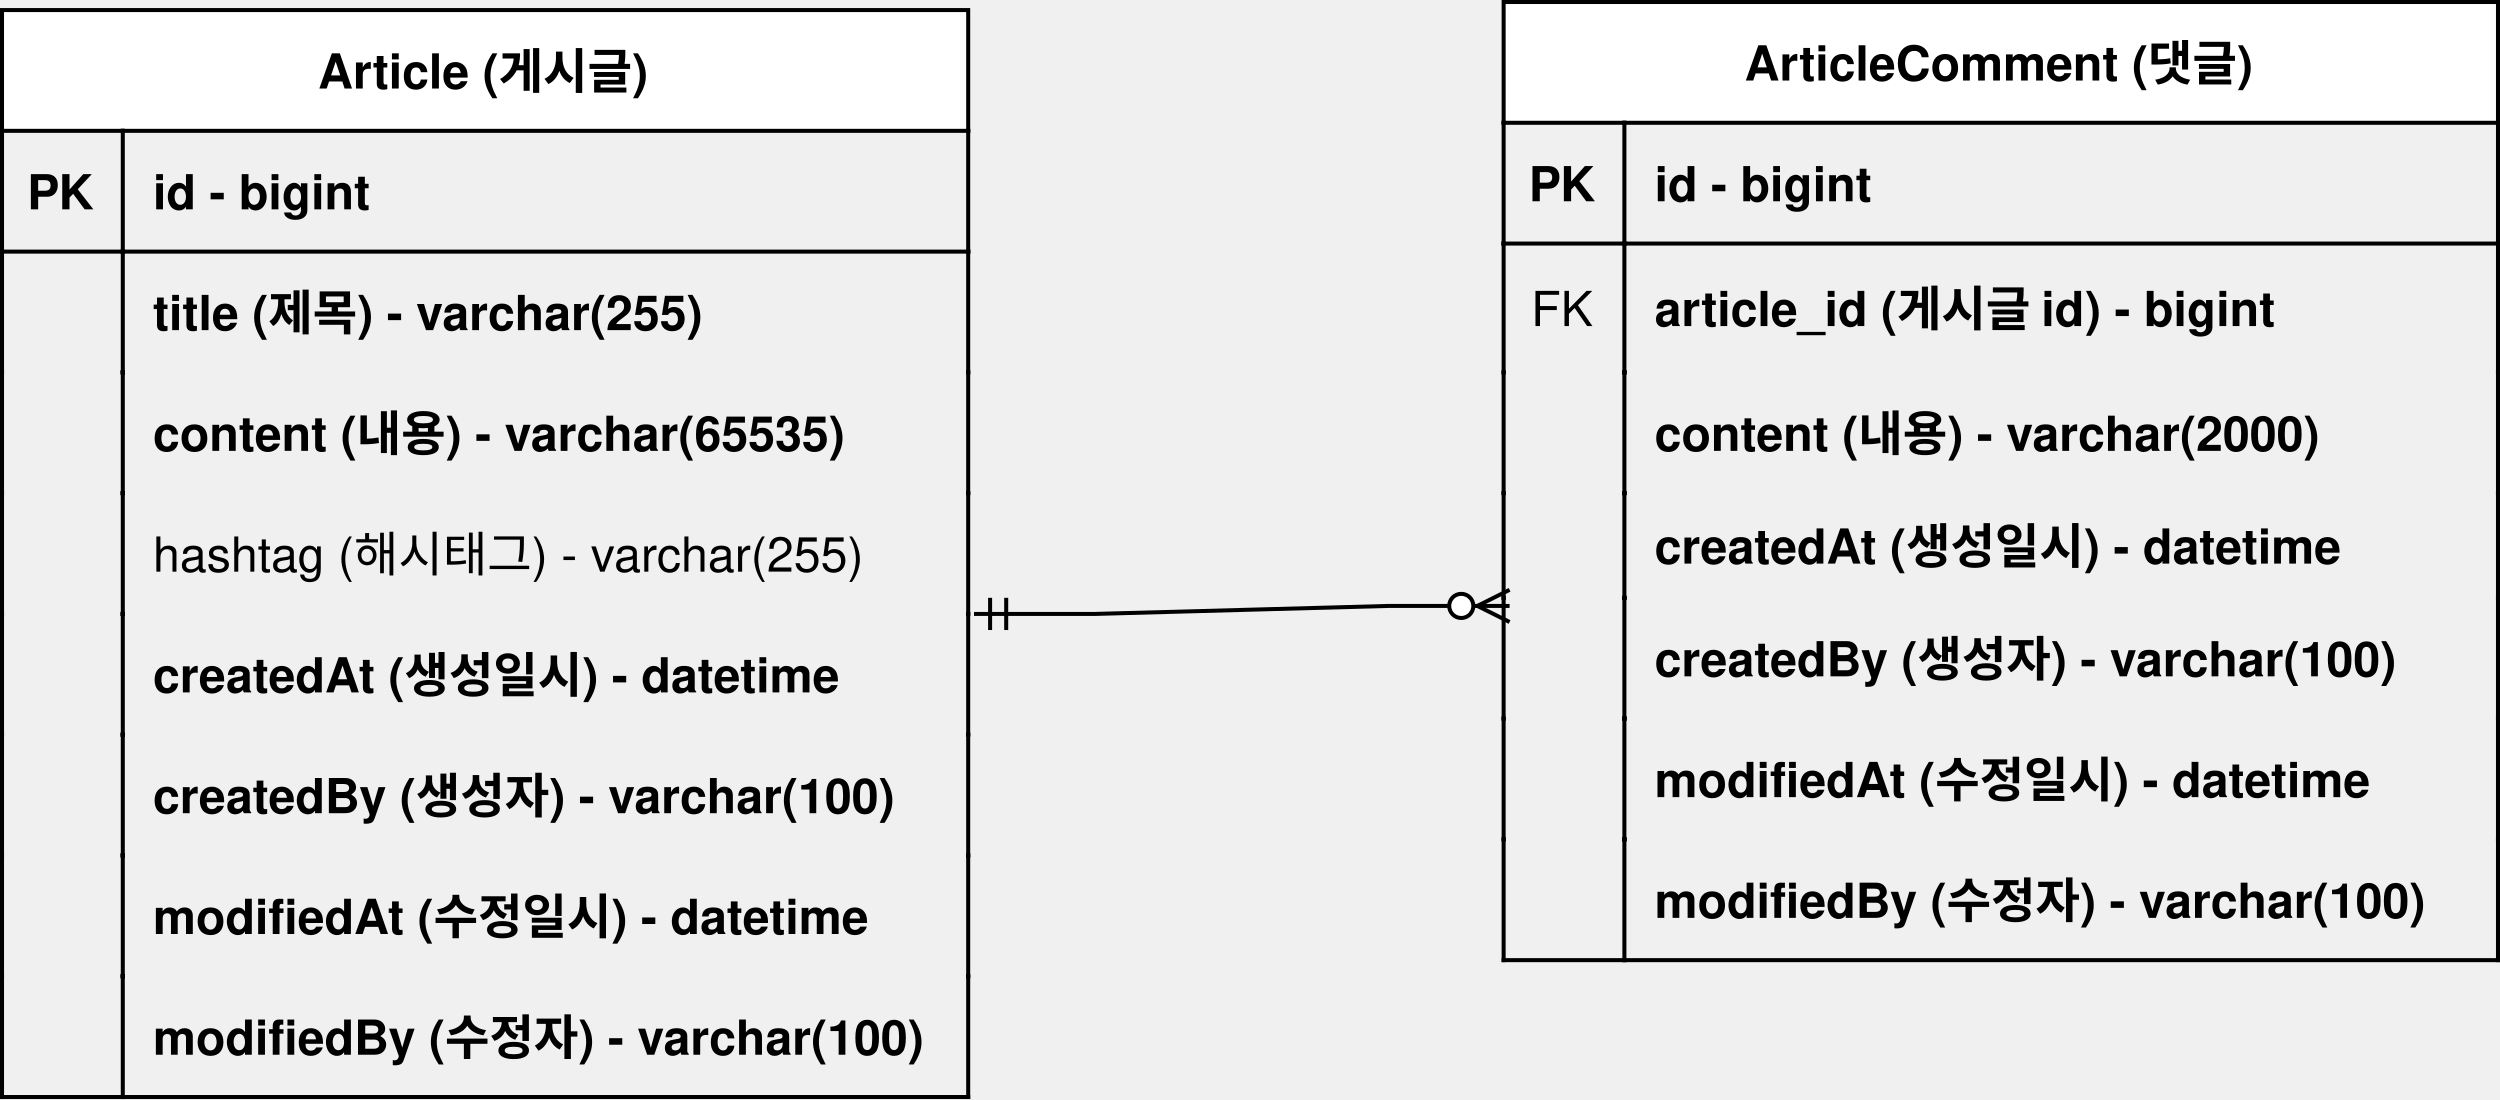
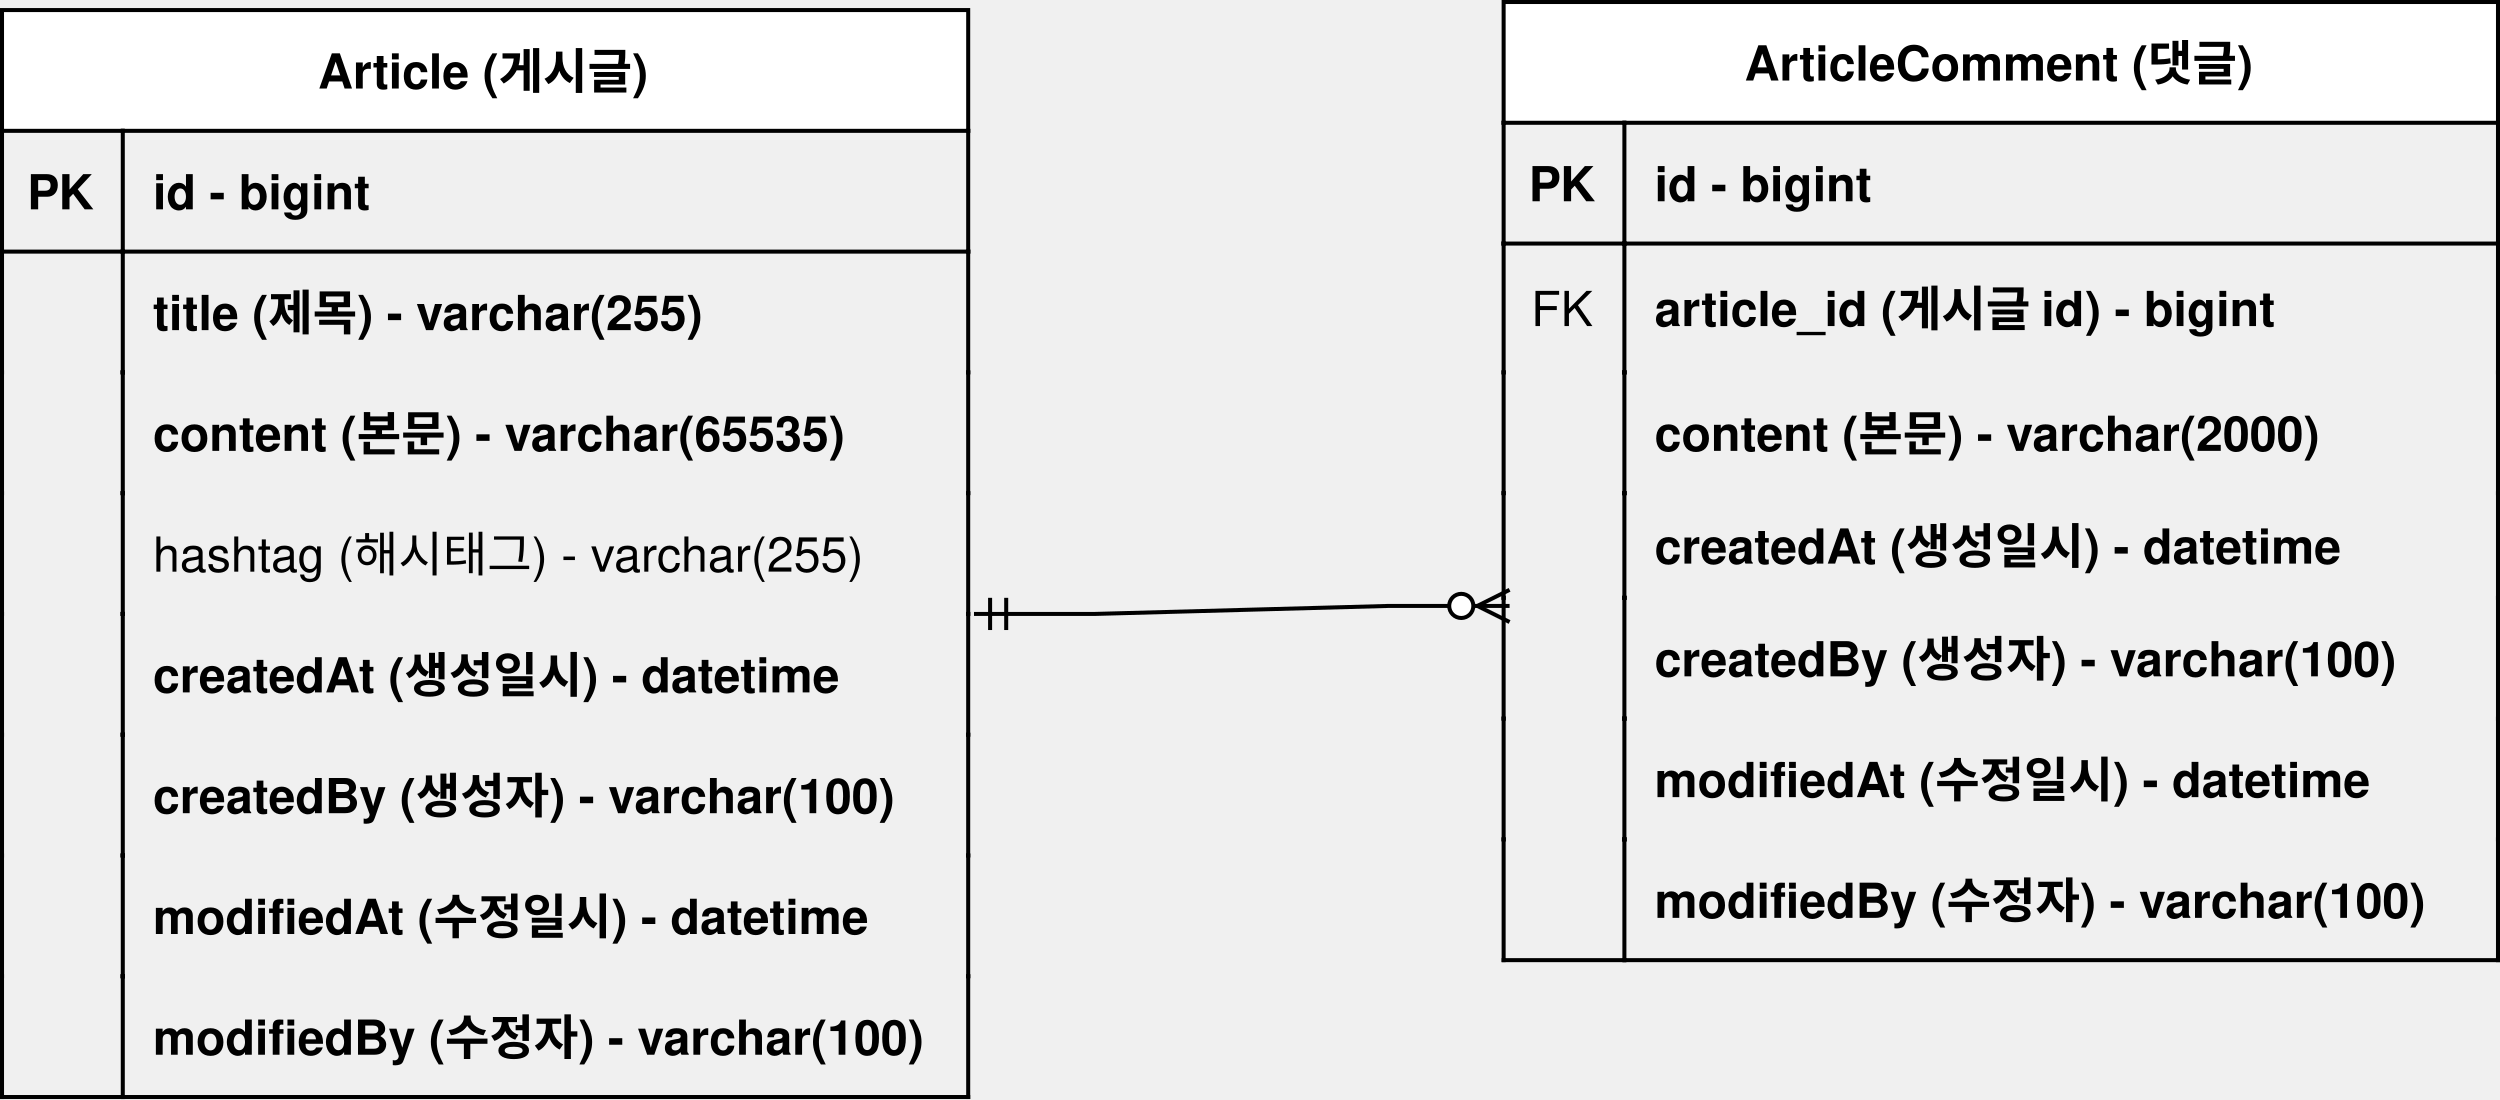
- <svg xmlns="http://www.w3.org/2000/svg" version="1.1" width="621px" height="273px" viewBox="-0.5 -0.5 621 273" content="&lt;mxfile host=&quot;app.diagrams.net&quot; modified=&quot;2022-12-19T14:06:15.406Z&quot; agent=&quot;5.0 (Macintosh; Intel Mac OS X 10_15_7) AppleWebKit/537.36 (KHTML, like Gecko) Chrome/108.0.0.0 Safari/537.36&quot; version=&quot;20.7.4&quot; etag=&quot;bZQXC4SZlxfoT8OXpJhj&quot; type=&quot;github&quot;&gt;&lt;diagram id=&quot;3T_3QxweLG5Uqwed7C3w&quot; name=&quot;페이지-1&quot;&gt;7Z1Rk5o6FMc/DTPtQzsQQOFR1LYz3U47286926c7qUTNDBInZne1n/4mkAgaccUqbA0z2w45hoPk/MOPHA9qucPF+iOFy/kXEqPEAna8ttyRBUDoe/x/YdjkBt/p5YYZxXFucgrDd/wbSaMtrY84RqudjoyQhOHlrnFC0hRN2I4NUkqed7tNSbJ71CWcIc3wfQIT3fovjtk8twagX9g/ITybqyM7vTB/ZQFVZ3kmqzmMyXPJ5I4td0gJYfnWYj1EiRg7NS75fh8qXt2+MYpSdsoOD5/+oWw9Wjyz+OPnh1EEwq8P76SXJ5g8yhMeUIYn/OyB/cYaD6wIWMHQGg+tILLCYWYJrMB+K8+JbdRA8dNbik0GfwlTtGKQMhlP1+YGHiEGcYooNzhZO0ngcoWz7rlljpP4Dm7II1OOVCua4jWK7/Nwir48snfcmWgK51Pu/Lt8M+JlmOBZyrcnfHDEESOKVvy93MEVkz3kiSPK0LpyRJ1tnLi+EVkgRje8i9yhLyMrpe240sNzIRTgyT7zkki2O0IpztnWdRE/viFDWCOcQAvn8TjdC0FGc0LxbxGdRI5mOXZZ+xkvEphypcN4zxSRbGZnMcBJMiQJEQFOSYq0GItOMSXLH5DOEJOGJcEpy8bBj/gfH5mh/d63fP5eh7ztFG3+J7pTNiTpilGuJeED8ZA+IxHWiJGldJqgqfJP5biL7V+EMbKoI4DqSaOrQsrAtU9TgXstEbiaCL59rpQBP1mGYXLPr50wnSV50LJLKSyCdiCyB8d6O777A78/PQkf9mmSXQ3nOI5R+kfxAIfjUQqAW3P8pbNiVGp7gwm/7qSQ8QnymMYrLajb93l+nD0tzrw7sN/xf7/wTMyOdoOursF532i1hBOczu7yPXt7qvCbUsW6epY6F1XJSe4akInfMeEkJthXZEKvbSb0ThdBMxcHFGPl7/JA8M0EQl8LMsNM3coPrYGd3cFH1mBgDcK3EhVPkE7mkL4Bvl99U/9KgHFIJbu3FpeWjHG0CDpatE6LsG1ahEbRIjCTFuqCU4qySNGIscqAEVkBsCJPkCM8BIye77tGI6NCN8Yhw9GTiB0zmmaGA9qGhlMj+XgD1HAq4nHz2NDTi3O4mjM4y7ExskJfYkN+ZDCyAld9dtC3ouBWVh6X14556NBzmB06GkeH3zo6auQobwEdnqHo0LOQE4r4IeMBU0kqgYpRtuFZfC6JxcfIiopPoBU8Yr4bwwv0N4LjQuuPKhmZRxE98dlRpHGKBK1TpEbu8hYo0jeUInp2UlIk2hyhyNgK7f2Vh2MfKWQyACAVCjIOICp30gGkRYBsxdAaQECNROYNAKRUhWoUQFRUS2FekBhP8c46JLDCQH1q7nfrkDN0ZB5G9NRoh5HGMeK1jpEaSc1bwIhrKEb0pKXCSGkhomOkW4icLCHzCKJnsuTzOEOyWJRLM7iQ3O5pnLJKPE/id/uJeHgABH09zsANrkWCrprutBuCP3seB1TkMY49kHNAB9e7IdAzVrf+RI6hNXXqkN0zOfV0cQz0NWfqS6A/wV0TQulq5ppYKr5AhoOP5RwSCLgSGZTjkgw+tE2Gqy4W3TOr5o4E4Aww7HlrYr7rqSGY39j/lwHi2LP2mW+1Yvw7KHLFtWKVguoi5GxFneSuCUl1tXOvACEhaHlx4ZpVO+caWjvnHqidq/O0DrDNTjFW6ca4lYenL1E7bDSODQecyA3QuxI3PLOKHbzzih2ODX99bux7a2K66yvMrub68jKqiZHzZXWSuyZ01dU6vAaMeEHLyw/PrGIHz9BiB09fZXZF1xdVkHkLkRrfSdUR5GoE6bdOkBpPb90CQXqGEkSvhemqrv+EIxU6Mo8jNb6tquPItTgC7LY54tdIbN4CR0IzOeLrecuu7PqyEjIOIf4JySwUz5Aacz6smG3uUQIZJum4eCWPTM4QBwjKsEUipz9K44H4QQreHN//RpT8IF9gulHkKV5bwDT+mkmJijNGij78qHTzIBrvbbunDD9zQ6+vDKN1uf9oU259Q5TfNWU12LlxjZnw6CiPvP2z9FrhSzQ2pca+p3y8xCBValCaVuSRTtCRaKgvBWKKmJX6Pb6UlsdTgAI6oPj81/W3NdIsvk+7J3RE5N9IVpmjDg8UkNQbCPeEnQ+E3KsQtebI3XPk7DvKB+plR71dP3tV72Q6XaEdBy9PL94sfsAk7178Cow7/h8=&lt;/diagram&gt;&lt;/mxfile&gt;" resource="https://app.diagrams.net/#Hno-cy%2Ffastcampus-project-board%2Ffeature%252F%252312-domain%2Fdocument%2Fproject-board-erd.svg">
+ <svg xmlns="http://www.w3.org/2000/svg" version="1.1" width="621px" height="273px" viewBox="-0.5 -0.5 621 273" content="&lt;mxfile host=&quot;app.diagrams.net&quot; modified=&quot;2022-12-21T15:58:51.987Z&quot; agent=&quot;5.0 (Macintosh; Intel Mac OS X 10_15_7) AppleWebKit/537.36 (KHTML, like Gecko) Chrome/108.0.0.0 Safari/537.36&quot; etag=&quot;VZ6Sz6A7n3KttfZdWWqa&quot; version=&quot;20.7.4&quot; type=&quot;github&quot;&gt;&lt;diagram id=&quot;3T_3QxweLG5Uqwed7C3w&quot; name=&quot;페이지-1&quot;&gt;7Z1tb9o6FMc/TaTtxaY8QvKSAOukddrUTfd2r65cYsBSEiPjrrBPf+3EJiGm1OmAlCRSp8Un5pCc83d+8cEBwxknmxsCVsuvOIKxYZvRxnAmhm1bruOy/7hlm1uGgZcbFgRFolNh+IH+QGE0hfURRXC915FiHFO02jfOcJrCGd2zAULw0363OY7333UFFlAx/JiBWLX+iyK6zK2+PSzsnyFaLOU7W4Mg35MA2VmcyXoJIvxUMjlTwxkTjGm+lWzGMObBk3HJX/fpmb27AyMwpTovuP/8D6GbSfJEo5sv95PQDr7dfxBefoP4UZzwiFA0Y2dvm++M6cgIbcMfG9Ox4YdGMM4svuGb78U50a0MFDu9Fd+k4IGbwjUFhIp8OiYzsAxRgFJImMHK2nEMVmuUdc8tSxRHt2CLH6l0JFvhHG1gdJenk/dlmb1lzniTO58z5z/EwfDdIEaLlG3PWHD4O4YErtmx3II1FT3U8MlYQELhpmQS4byBOIGUbFkXsXcoMiukbTnCw1MhFNsVfZYlkexeCIQ4FzvXRf7YhkhhjXTaSjqP5+mOCzJcYoL+8OzEIprl3GXtJ5TEIGVKB1HFFOJsZGc5QHE8xjHmCU5xCpUc804RwaufgCwgFYYVRinN4uCF7I9FZmx+9AyPHeuYta2izf54d0LHOF1TwrTEfUCW0ifI0xpSvBJOYziX/omIO99+wJTi5FkBHB0hL6tCyMAx9VTgnEsEjiKC71+elQE7f4pAfMeunSBdxHnSskspKJJ2ILMHY72LbzXw1eGJWTjncXY1XKIogql+PmztfJQS4NSMv3BWRKW2NxCz604KKBsgj2m0VpK6O87X59lV8sy62+YH9u8BLfjoaDbp8hqc9w3XKzBD6eI2f+WgogrvUqrYPD9KrZOqRMvdBWTi9UzQYoJ5RiYMmmbCQF8El7k4wAhJf38JBE87GW0HwlBJMkVU3sqPjZGZ3cGHxmhkjIL3AhW/AZktAXlne97zN/VvBBiHVLJ/a3FqyXSOFn5Pi8ZpETRNi6C9tPC1k9F2WsgLTinLvETDw5cBIzRChxd7ODDGbKMKjIHnOd1Bhr5uOocMSy0i9sy4NDMsu2loWDWKj9dGDUs/H63HhlpeXIL1koJFjo2JEXhG6JY+MpgYviM/OxgeAMm1zjxOr53uoUOtYfbouDg6vMbRUaNGeXXocLXz0Xp0qFXIGYHsLaMRlUUqjopJtuEabCyxDdYMi0+gJTwi9jKKEniN4HjN/KOGjLpHEbXw2VPk4hTxG6dIjdrl1VFkqJ2P1lNErU4KioTbIxSZGoFZnXlY5pGFTG0DiL6COgcQWTvpAdIgQHZiaAwgdo1C5rUBZCfxHiAyq6U0JzhCc7Q3D/GNwJefmnv9POQVOuoeRtTSaI+Ri2PEbRwjNYqaV4cRRzsfrceIWrSUGClNRFSMdH0iUkNC3SOIWskSz+OMcZKUlmb4TEhO/zROWSWuK4S1+0Q8OACCoZpn2/HPRYJ+NZ3eDUGN53Fs/TrGsQdyDujgfDcEasWqVU/k9Gvqdo9eqYWkDj+Tc5o1czVH6kug13B3CaH0a+ZOPlWsT4aDj+UcEoh9JjJIxyUZfGqaDKebLDr693AvXcqPJOAVYKh4u8R4V0tDIL+x/y8DxLFn7TPfcsZ4HRQ51VyxhoLqIuTVitJydwlJ9Wvn3gBCArvhyYXT4rVzTr92bheKA2vn6jytY5sdKjHW0E3nZh6uOkXtsXFxbFi2JjfswZm44bZ4scNO43/NjWPhr8+NqrdLDHd1htmvuT69jGpi5PWy0nJ3CV31ax3eAkZcv+Hph9vixQ5uv9hhFwp1ltkvuj6pgro3EanxnVQ9Qc5GkGHjBKnx9NbVEWSgnY/WE0RdC9OvutbmiL6OuseRGt9W1XPkXByxzaY54tUobF4dRwLtfLSdI55at+yXXZ9WQp1DiKdRzILRAsqYs0gjur2DMaAIp9NiT56ZnCGWzSlDk1gMf5hGI/6DFKw5vfsDCf6Jv4J0K8lT7EtAGn3LpET4GUNJH/auZHvPGx9NcyANv3LDYCgNk025/2Rbbn2HhN01ZWuwc+MGUe7Rkh5Z+1dpX+GLN7alRtWTqkIhzDV+JDN4JPjymy2oBOSzChZZ4pnQ0a84AAkoWwUUG/+q/nZGkuX3N9zzdkTk33G2Mke+vS2BJA8gqAg7j4x4VSFqxZFTcWRVHeWRe9nRYN9PZdU7ns/XcM/By8OLNYsfMMm7Fz8D40z/Bw==&lt;/diagram&gt;&lt;/mxfile&gt;" resource="https://app.diagrams.net/#Hno-cy%2Ffastcampus-project-board%2Ffeature%252F%252312-domain%2Fdocument%2Fproject-board-erd.svg">
  <defs>
    <clipPath id="mx-clip-0-32-30-30-0">
      <rect x="0" y="32" width="30" height="30" />
    </clipPath>
    <clipPath id="mx-clip-36-32-204-30-0">
      <rect x="36" y="32" width="204" height="30" />
    </clipPath>
    <clipPath id="mx-clip-36-62-204-30-0">
      <rect x="36" y="62" width="204" height="30" />
    </clipPath>
    <clipPath id="mx-clip-36-92-204-30-0">
      <rect x="36" y="92" width="204" height="30" />
    </clipPath>
    <clipPath id="mx-clip-36-122-204-30-0">
      <rect x="36" y="122" width="204" height="30" />
    </clipPath>
    <clipPath id="mx-clip-36-152-204-30-0">
      <rect x="36" y="152" width="204" height="30" />
    </clipPath>
    <clipPath id="mx-clip-36-182-204-30-0">
      <rect x="36" y="182" width="204" height="30" />
    </clipPath>
    <clipPath id="mx-clip-36-212-204-30-0">
      <rect x="36" y="212" width="204" height="30" />
    </clipPath>
    <clipPath id="mx-clip-36-242-204-30-0">
      <rect x="36" y="242" width="204" height="30" />
    </clipPath>
    <clipPath id="mx-clip-373-30-30-30-0">
      <rect x="373" y="30" width="30" height="30" />
    </clipPath>
    <clipPath id="mx-clip-409-30-211-30-0">
      <rect x="409" y="30" width="211" height="30" />
    </clipPath>
    <clipPath id="mx-clip-373-60-30-32-0">
      <rect x="373" y="60" width="30" height="32" />
    </clipPath>
    <clipPath id="mx-clip-409-60-211-32-0">
      <rect x="409" y="60" width="211" height="32" />
    </clipPath>
    <clipPath id="mx-clip-409-92-211-30-0">
      <rect x="409" y="92" width="211" height="30" />
    </clipPath>
    <clipPath id="mx-clip-409-122-211-26-0">
      <rect x="409" y="122" width="211" height="26" />
    </clipPath>
    <clipPath id="mx-clip-409-148-211-30-0">
      <rect x="409" y="148" width="211" height="30" />
    </clipPath>
    <clipPath id="mx-clip-409-178-211-30-0">
      <rect x="409" y="178" width="211" height="30" />
    </clipPath>
    <clipPath id="mx-clip-409-208-211-30-0">
      <rect x="409" y="208" width="211" height="30" />
    </clipPath>
  </defs>
  <g>
    <path d="M 0 32 L 0 2 L 240 2 L 240 32" fill="rgb(255, 255, 255)" stroke="rgb(0, 0, 0)" stroke-miterlimit="10" pointer-events="all" />
    <path d="M 0 32 L 0 272 L 240 272 L 240 32" fill="none" stroke="rgb(0, 0, 0)" stroke-miterlimit="10" pointer-events="none" />
    <path d="M 0 32 L 240 32" fill="none" stroke="rgb(0, 0, 0)" stroke-miterlimit="10" pointer-events="none" />
    <path d="M 30 32 L 30 62 L 30 92 L 30 122 L 30 152 L 30 182 L 30 212 L 30 242 L 30 272" fill="none" stroke="rgb(0, 0, 0)" stroke-miterlimit="10" pointer-events="none" />
    <g fill="rgb(0, 0, 0)" font-family="Helvetica" font-weight="bold" pointer-events="none" text-anchor="middle" font-size="12px">
      <text x="119.5" y="21.5">Article (게시글)</text>
    </g>
    <path d="M 0 32 M 240 32 M 240 62 L 0 62" fill="none" stroke="rgb(0, 0, 0)" stroke-linecap="square" stroke-miterlimit="10" pointer-events="none" />
    <path d="M 0 32 M 30 32 M 30 62 M 0 62" fill="none" stroke="rgb(0, 0, 0)" stroke-linecap="square" stroke-miterlimit="10" pointer-events="none" />
    <g fill="rgb(0, 0, 0)" font-family="Helvetica" font-weight="bold" pointer-events="none" clip-path="url(#mx-clip-0-32-30-30-0)" text-anchor="middle" font-size="12px">
      <text x="14.5" y="51.5">PK</text>
    </g>
    <path d="M 30 32 M 240 32 M 240 62 M 30 62" fill="none" stroke="rgb(0, 0, 0)" stroke-linecap="square" stroke-miterlimit="10" pointer-events="none" />
    <g fill="rgb(0, 0, 0)" font-family="Helvetica" font-weight="bold" text-decoration="underline" pointer-events="none" clip-path="url(#mx-clip-36-32-204-30-0)" font-size="12px">
      <text x="37.5" y="51.5">id - bigint</text>
    </g>
    <path d="M 0 62 M 30 62 M 30 92 M 0 92" fill="none" stroke="rgb(0, 0, 0)" stroke-linecap="square" stroke-miterlimit="10" pointer-events="none" />
    <path d="M 30 62 M 240 62 M 240 92 M 30 92" fill="none" stroke="rgb(0, 0, 0)" stroke-linecap="square" stroke-miterlimit="10" pointer-events="none" />
    <g fill="rgb(0, 0, 0)" font-family="Helvetica" font-weight="bold" pointer-events="none" clip-path="url(#mx-clip-36-62-204-30-0)" font-size="12px">
      <text x="37.5" y="81.5">title (제목) - varchar(255)</text>
    </g>
    <path d="M 0 92 M 30 92 M 30 122 M 0 122" fill="none" stroke="rgb(0, 0, 0)" stroke-linecap="square" stroke-miterlimit="10" pointer-events="none" />
    <path d="M 30 92 M 240 92 M 240 122 M 30 122" fill="none" stroke="rgb(0, 0, 0)" stroke-linecap="square" stroke-miterlimit="10" pointer-events="none" />
    <g fill="rgb(0, 0, 0)" font-family="Helvetica" font-weight="bold" pointer-events="none" clip-path="url(#mx-clip-36-92-204-30-0)" font-size="12px">
-       <text x="37.5" y="111.5">content (내용) - varchar(65535)</text>
+       <text x="37.5" y="111.5">content (본문) - varchar(65535)</text>
    </g>
    <path d="M 0 122 M 30 122 M 30 152 M 0 152" fill="none" stroke="rgb(0, 0, 0)" stroke-linecap="square" stroke-miterlimit="10" pointer-events="none" />
    <path d="M 30 122 M 240 122 M 240 152 M 30 152" fill="none" stroke="rgb(0, 0, 0)" stroke-linecap="square" stroke-miterlimit="10" pointer-events="none" />
    <g fill="rgb(0, 0, 0)" font-family="Helvetica" pointer-events="none" clip-path="url(#mx-clip-36-122-204-30-0)" font-size="12px">
      <text x="37.5" y="141.5">hashtag (해시태그) - varchar(255)</text>
    </g>
    <path d="M 0 152 M 30 152 M 30 182 M 0 182" fill="none" stroke="rgb(0, 0, 0)" stroke-linecap="square" stroke-miterlimit="10" pointer-events="none" />
    <path d="M 30 152 M 240 152 M 240 182 M 30 182" fill="none" stroke="rgb(0, 0, 0)" stroke-linecap="square" stroke-miterlimit="10" pointer-events="none" />
    <g fill="rgb(0, 0, 0)" font-family="Helvetica" font-weight="bold" pointer-events="none" clip-path="url(#mx-clip-36-152-204-30-0)" font-size="12px">
      <text x="37.5" y="171.5">createdAt (생성일시) - datetime</text>
    </g>
    <path d="M 0 182 M 30 182 M 30 212 M 0 212" fill="none" stroke="rgb(0, 0, 0)" stroke-linecap="square" stroke-miterlimit="10" pointer-events="none" />
    <path d="M 30 182 M 240 182 M 240 212 M 30 212" fill="none" stroke="rgb(0, 0, 0)" stroke-linecap="square" stroke-miterlimit="10" pointer-events="none" />
    <g fill="rgb(0, 0, 0)" font-family="Helvetica" font-weight="bold" pointer-events="none" clip-path="url(#mx-clip-36-182-204-30-0)" font-size="12px">
      <text x="37.5" y="201.5">createdBy (생성자) - varchar(100)</text>
    </g>
    <path d="M 0 212 M 30 212 M 30 242 M 0 242" fill="none" stroke="rgb(0, 0, 0)" stroke-linecap="square" stroke-miterlimit="10" pointer-events="none" />
    <path d="M 30 212 M 240 212 M 240 242 M 30 242" fill="none" stroke="rgb(0, 0, 0)" stroke-linecap="square" stroke-miterlimit="10" pointer-events="none" />
    <g fill="rgb(0, 0, 0)" font-family="Helvetica" font-weight="bold" pointer-events="none" clip-path="url(#mx-clip-36-212-204-30-0)" font-size="12px">
      <text x="37.5" y="231.5">modifiedAt (수정일시) - datetime</text>
    </g>
    <path d="M 0 242 M 30 242 M 30 272 M 0 272" fill="none" stroke="rgb(0, 0, 0)" stroke-linecap="square" stroke-miterlimit="10" pointer-events="none" />
    <path d="M 30 242 M 240 242 M 240 272 M 30 272" fill="none" stroke="rgb(0, 0, 0)" stroke-linecap="square" stroke-miterlimit="10" pointer-events="none" />
    <g fill="rgb(0, 0, 0)" font-family="Helvetica" font-weight="bold" pointer-events="none" clip-path="url(#mx-clip-36-242-204-30-0)" font-size="12px">
      <text x="37.5" y="261.5">modifiedBy (수정자) - varchar(100)</text>
    </g>
    <path d="M 373 30 L 373 0 L 620 0 L 620 30" fill="rgb(255, 255, 255)" stroke="rgb(0, 0, 0)" stroke-miterlimit="10" pointer-events="none" />
    <path d="M 373 30 L 373 238 L 620 238 L 620 30" fill="none" stroke="rgb(0, 0, 0)" stroke-miterlimit="10" pointer-events="none" />
    <path d="M 373 30 L 620 30" fill="none" stroke="rgb(0, 0, 0)" stroke-miterlimit="10" pointer-events="none" />
    <path d="M 403 30 L 403 60 L 403 92 L 403 122 L 403 148 L 403 178 L 403 208 L 403 238" fill="none" stroke="rgb(0, 0, 0)" stroke-miterlimit="10" pointer-events="none" />
    <g fill="rgb(0, 0, 0)" font-family="Helvetica" font-weight="bold" pointer-events="none" text-anchor="middle" font-size="12px">
      <text x="496" y="19.5">ArticleComment (댓글)</text>
    </g>
    <path d="M 373 30 M 620 30 M 620 60 L 373 60" fill="none" stroke="rgb(0, 0, 0)" stroke-linecap="square" stroke-miterlimit="10" pointer-events="none" />
    <path d="M 373 30 M 403 30 M 403 60 M 373 60" fill="none" stroke="rgb(0, 0, 0)" stroke-linecap="square" stroke-miterlimit="10" pointer-events="none" />
    <g fill="rgb(0, 0, 0)" font-family="Helvetica" font-weight="bold" pointer-events="none" clip-path="url(#mx-clip-373-30-30-30-0)" text-anchor="middle" font-size="12px">
      <text x="387.5" y="49.5">PK</text>
    </g>
    <path d="M 403 30 M 620 30 M 620 60 M 403 60" fill="none" stroke="rgb(0, 0, 0)" stroke-linecap="square" stroke-miterlimit="10" pointer-events="none" />
    <g fill="rgb(0, 0, 0)" font-family="Helvetica" font-weight="bold" text-decoration="underline" pointer-events="none" clip-path="url(#mx-clip-409-30-211-30-0)" font-size="12px">
      <text x="410.5" y="49.5">id - bigint</text>
    </g>
    <path d="M 373 60 M 403 60 M 403 92 M 373 92" fill="none" stroke="rgb(0, 0, 0)" stroke-linecap="square" stroke-miterlimit="10" pointer-events="none" />
    <g fill="rgb(0, 0, 0)" font-family="Helvetica" pointer-events="none" clip-path="url(#mx-clip-373-60-30-32-0)" text-anchor="middle" font-size="12px">
      <text x="387.5" y="80.5">FK</text>
    </g>
    <path d="M 403 60 M 620 60 M 620 92 M 403 92" fill="none" stroke="rgb(0, 0, 0)" stroke-linecap="square" stroke-miterlimit="10" pointer-events="none" />
    <g fill="rgb(0, 0, 0)" font-family="Helvetica" font-weight="bold" pointer-events="none" clip-path="url(#mx-clip-409-60-211-32-0)" font-size="12px">
      <text x="410.5" y="80.5">article_id (게시글 id) - bigint</text>
    </g>
    <path d="M 373 92 M 403 92 M 403 122 M 373 122" fill="none" stroke="rgb(0, 0, 0)" stroke-linecap="square" stroke-miterlimit="10" pointer-events="none" />
    <path d="M 403 92 M 620 92 M 620 122 M 403 122" fill="none" stroke="rgb(0, 0, 0)" stroke-linecap="square" stroke-miterlimit="10" pointer-events="none" />
    <g fill="rgb(0, 0, 0)" font-family="Helvetica" font-weight="bold" pointer-events="none" clip-path="url(#mx-clip-409-92-211-30-0)" font-size="12px">
-       <text x="410.5" y="111.5">content (내용) - varchar(2000)</text>
+       <text x="410.5" y="111.5">content (본문) - varchar(2000)</text>
    </g>
    <path d="M 373 122 M 403 122 M 403 148 M 373 148" fill="none" stroke="rgb(0, 0, 0)" stroke-linecap="square" stroke-miterlimit="10" pointer-events="none" />
    <path d="M 403 122 M 620 122 M 620 148 M 403 148" fill="none" stroke="rgb(0, 0, 0)" stroke-linecap="square" stroke-miterlimit="10" pointer-events="none" />
    <g fill="rgb(0, 0, 0)" font-family="Helvetica" font-weight="bold" pointer-events="none" clip-path="url(#mx-clip-409-122-211-26-0)" font-size="12px">
      <text x="410.5" y="139.5">createdAt (생성일시) - datetime</text>
    </g>
    <path d="M 373 148 M 403 148 M 403 178 M 373 178" fill="none" stroke="rgb(0, 0, 0)" stroke-linecap="square" stroke-miterlimit="10" pointer-events="none" />
    <path d="M 403 148 M 620 148 M 620 178 M 403 178" fill="none" stroke="rgb(0, 0, 0)" stroke-linecap="square" stroke-miterlimit="10" pointer-events="none" />
    <g fill="rgb(0, 0, 0)" font-family="Helvetica" font-weight="bold" pointer-events="none" clip-path="url(#mx-clip-409-148-211-30-0)" font-size="12px">
      <text x="410.5" y="167.5">createdBy (생성자) - varchar(100)</text>
    </g>
    <path d="M 373 178 M 403 178 M 403 208 M 373 208" fill="none" stroke="rgb(0, 0, 0)" stroke-linecap="square" stroke-miterlimit="10" pointer-events="none" />
    <path d="M 403 178 M 620 178 M 620 208 M 403 208" fill="none" stroke="rgb(0, 0, 0)" stroke-linecap="square" stroke-miterlimit="10" pointer-events="none" />
    <g fill="rgb(0, 0, 0)" font-family="Helvetica" font-weight="bold" pointer-events="none" clip-path="url(#mx-clip-409-178-211-30-0)" font-size="12px">
      <text x="410.5" y="197.5">modifiedAt (수정일시) - datetime</text>
    </g>
    <path d="M 373 208 M 403 208 M 403 238 M 373 238" fill="none" stroke="rgb(0, 0, 0)" stroke-linecap="square" stroke-miterlimit="10" pointer-events="none" />
    <path d="M 403 208 M 620 208 M 620 238 M 403 238" fill="none" stroke="rgb(0, 0, 0)" stroke-linecap="square" stroke-miterlimit="10" pointer-events="none" />
    <g fill="rgb(0, 0, 0)" font-family="Helvetica" font-weight="bold" pointer-events="none" clip-path="url(#mx-clip-409-208-211-30-0)" font-size="12px">
      <text x="410.5" y="227.5">modifiedBy (수정자) - varchar(100)</text>
    </g>
    <path d="M 241.44 152 L 271.44 152 L 344.48 150.01 L 374.48 150.01" fill="none" stroke="rgb(0, 0, 0)" stroke-miterlimit="10" pointer-events="none" />
    <path d="M 245.44 148 L 245.44 156 M 249.44 148 L 249.44 156" fill="none" stroke="rgb(0, 0, 0)" stroke-miterlimit="10" pointer-events="none" />
    <ellipse cx="362.48" cy="150.01" rx="3" ry="3" fill="#ffffff" stroke="rgb(0, 0, 0)" pointer-events="none" />
    <path d="M 374.48 146.01 L 366.48 150.01 L 374.48 154.01" fill="none" stroke="rgb(0, 0, 0)" stroke-miterlimit="10" pointer-events="none" />
  </g>
</svg>
